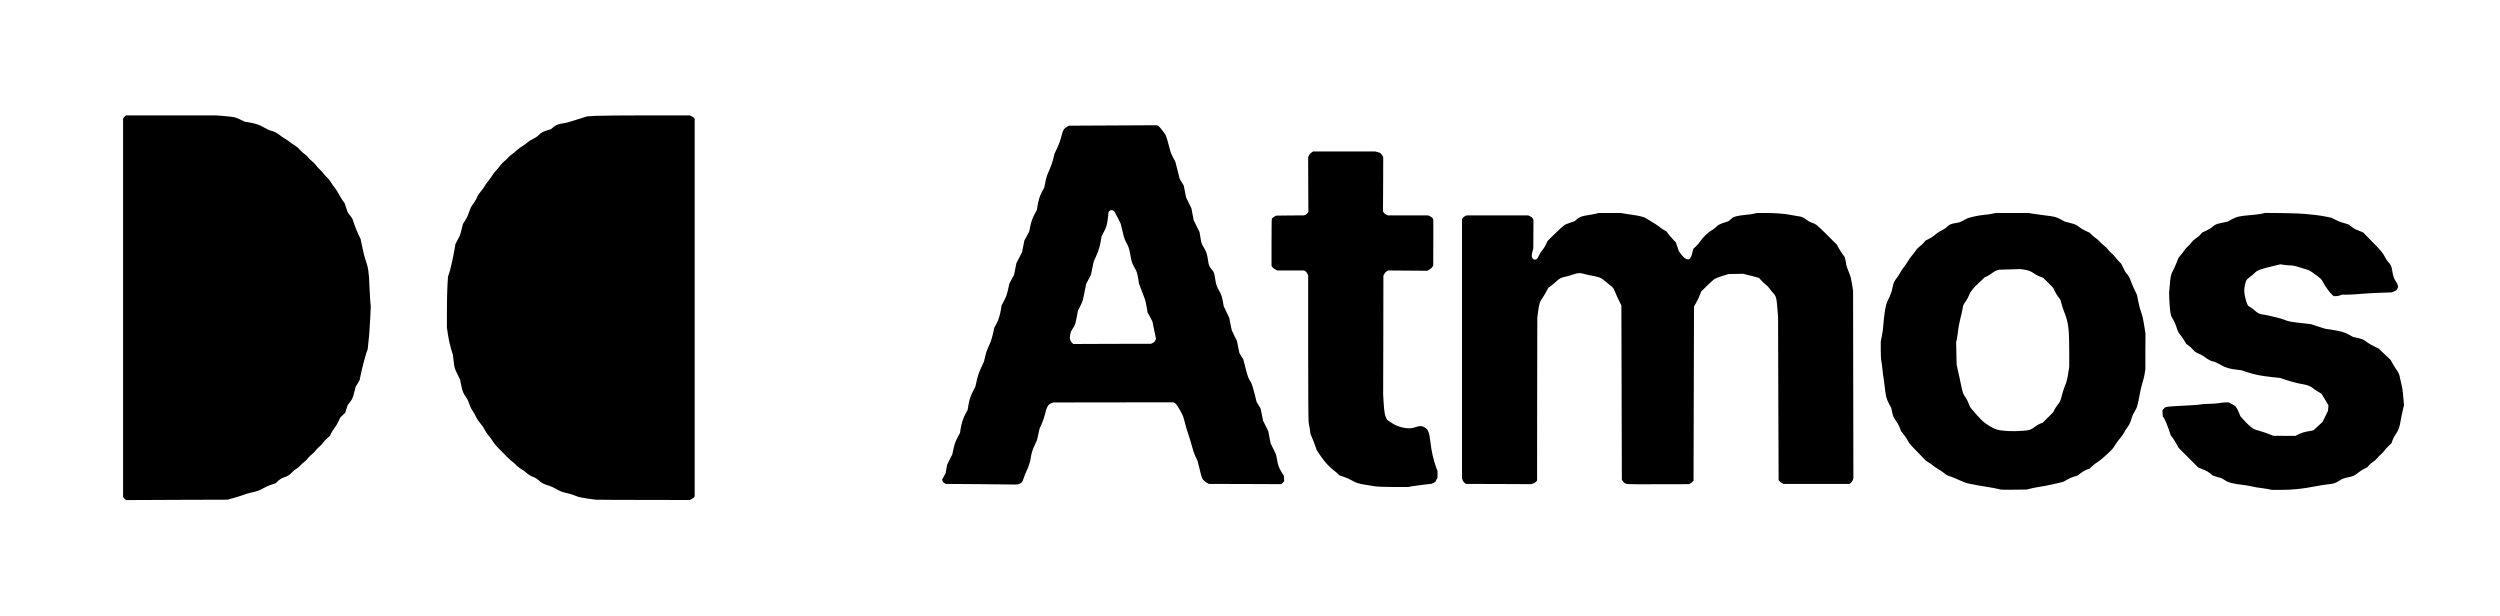
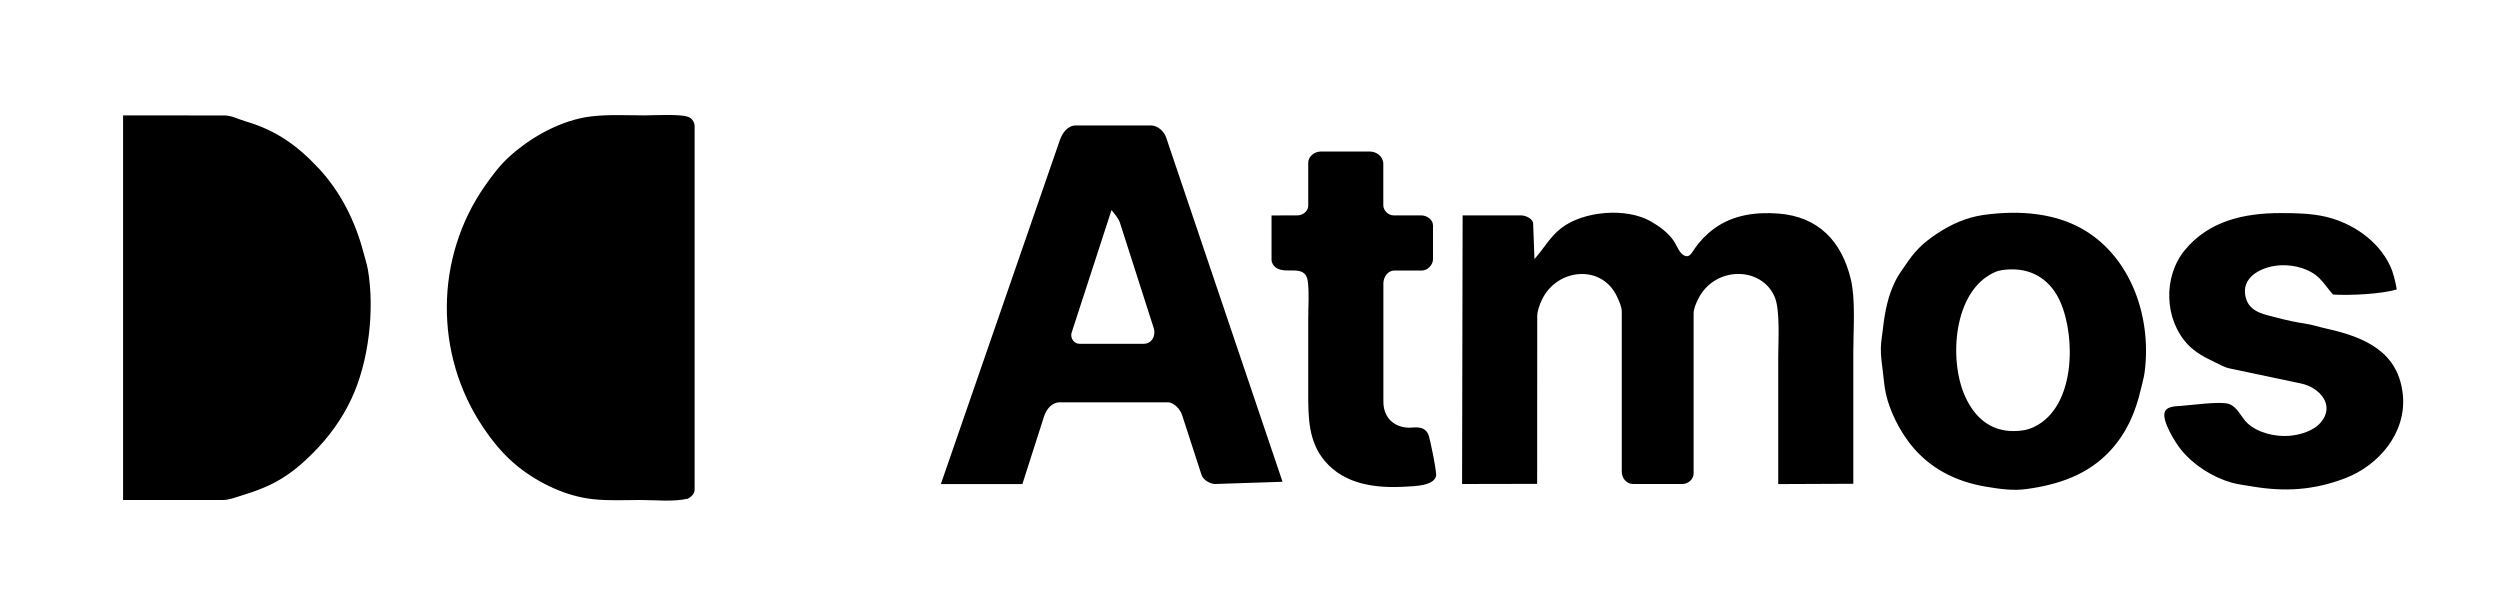
<svg xmlns="http://www.w3.org/2000/svg" width="325" height="80" viewBox="0 0 325 80">
-   <path fill="#000000" fill-rule="evenodd" d="M16.27 64.91C16.19 64.85 16.1 64.75 16.06 64.69L16 64.57L16 40L16 15.43L16.06 15.31C16.1 15.25 16.19 15.15 16.26 15.1L16.4 15L22.25 15L28.1 15L29.19 15.09C30.49 15.21 30.57 15.22 31.25 15.55L31.78 15.81L32.37 15.91C33.19 16.05 33.71 16.22 34.19 16.5C34.59 16.74 35.14 17 35.25 17C35.43 17 36.01 17.28 36.28 17.5C36.45 17.64 36.77 17.87 37 18C37.23 18.14 37.54 18.35 37.69 18.47C37.84 18.6 38.13 18.8 38.34 18.92C38.56 19.05 38.82 19.27 38.96 19.45C39.09 19.61 39.36 19.86 39.56 20C39.76 20.14 39.98 20.34 40.06 20.46C40.13 20.58 40.34 20.79 40.53 20.93C40.72 21.07 40.95 21.31 41.06 21.46C41.16 21.61 41.36 21.84 41.5 21.96C41.64 22.08 41.86 22.32 42 22.49C42.13 22.67 42.36 22.93 42.52 23.07C42.68 23.21 42.91 23.5 43.03 23.71C43.15 23.92 43.37 24.24 43.52 24.41C43.67 24.59 43.91 24.97 44.06 25.26C44.21 25.55 44.44 25.92 44.57 26.09L44.8 26.41L45 27L45.2 27.59L45.5 28L45.8 28.41L46.08 29.22C46.24 29.67 46.48 30.26 46.62 30.54L46.87 31.04L47.1 32.13C47.22 32.73 47.39 33.42 47.48 33.66C47.87 34.74 47.98 35.46 48.03 37.28C48.05 37.83 48.1 38.63 48.13 39.06L48.2 39.85L48.13 41.38C48.09 42.22 48.03 43.16 48 43.47C47.96 43.78 47.91 44.34 47.87 44.72L47.8 45.41L47.64 45.84C47.46 46.36 47 48.13 46.86 48.87L46.76 49.39L46.5 49.84L46.24 50.28L46.05 51C45.83 51.82 45.82 51.85 45.47 52.31L45.2 52.66L45.04 53.16L44.87 53.66L44.55 53.97L44.24 54.28L43.99 54.8C43.86 55.08 43.64 55.45 43.51 55.61C43.37 55.77 43.18 56.08 43.07 56.29L42.88 56.68L42.56 56.95C42.38 57.1 42.13 57.37 41.99 57.56C41.86 57.75 41.63 57.99 41.49 58.09C41.35 58.2 41.15 58.4 41.05 58.55C40.95 58.69 40.72 58.93 40.53 59.07C40.35 59.2 40.13 59.43 40.04 59.56C39.95 59.7 39.72 59.92 39.54 60.06C39.35 60.2 39.12 60.41 39.02 60.54C38.93 60.66 38.7 60.85 38.52 60.95C38.34 61.05 38.07 61.27 37.92 61.44C37.65 61.74 37.37 61.92 36.91 62.06C36.62 62.15 36.23 62.41 36.01 62.65L35.86 62.81L35.28 63C34.96 63.11 34.51 63.31 34.28 63.45C33.79 63.74 33.39 63.89 32.68 64.03C32.39 64.09 31.99 64.21 31.78 64.29C31.57 64.37 31 64.56 30.5 64.7L29.59 64.96L23 64.98L16.41 65.01L16.27 64.91ZM77.44 64.96C77.35 64.95 76.86 64.88 76.34 64.81C75.83 64.73 75.31 64.64 75.19 64.59C75.07 64.55 74.77 64.44 74.53 64.35C74.3 64.25 73.9 64.14 73.64 64.09C73.13 63.99 72.77 63.85 72.19 63.5C71.96 63.37 71.57 63.2 71.31 63.12C70.67 62.93 70.4 62.79 70.03 62.44C69.86 62.28 69.6 62.11 69.47 62.06C69.06 61.93 68.8 61.78 68.42 61.45C68.23 61.28 67.9 61.05 67.7 60.94C67.5 60.83 67.23 60.62 67.1 60.46C66.97 60.31 66.75 60.11 66.61 60.02C66.39 59.88 65.99 59.49 64.6 58.06C64.41 57.87 64.16 57.54 64.03 57.32C63.9 57.1 63.66 56.77 63.48 56.58C63.31 56.39 63.09 56.05 62.99 55.83C62.89 55.61 62.66 55.27 62.47 55.07C62.28 54.85 62.03 54.49 61.88 54.18C61.74 53.89 61.53 53.52 61.41 53.36C61.3 53.2 61.15 52.94 61.1 52.78C61.04 52.63 60.96 52.37 60.9 52.22C60.85 52.06 60.71 51.8 60.59 51.64C60.22 51.12 60.12 50.88 59.96 50.1L59.81 49.34L59.5 48.72C59.08 47.86 59.08 47.85 58.97 46.94L58.88 46.14L58.63 45.32C58.49 44.87 58.32 44.1 58.24 43.55L58.1 42.59L58.1 40.41C58.1 39.2 58.13 37.71 58.17 37.09L58.24 35.97L58.43 35.38C58.61 34.83 58.94 33.3 59.13 32.19L59.2 31.73L59.51 31.15L59.81 30.57L60 29.84L60.19 29.1L60.46 28.69C60.62 28.45 60.83 28.02 60.94 27.68C61.19 26.96 61.23 26.87 61.59 26.4C61.74 26.19 61.93 25.86 62.01 25.67C62.08 25.46 62.29 25.15 62.48 24.92C62.67 24.71 62.89 24.4 62.97 24.25C63.05 24.1 63.28 23.76 63.49 23.51C63.7 23.26 63.94 22.92 64.03 22.76C64.11 22.6 64.31 22.34 64.47 22.19C64.63 22.03 64.87 21.74 65.01 21.55C65.14 21.35 65.4 21.08 65.58 20.94C65.76 20.8 65.99 20.59 66.08 20.47C66.18 20.35 66.38 20.17 66.52 20.08C66.66 19.99 66.94 19.77 67.12 19.59C67.31 19.41 67.67 19.14 67.91 19C68.15 18.85 68.47 18.62 68.62 18.48C68.78 18.34 69.1 18.14 69.34 18.03C69.6 17.91 69.89 17.72 70.03 17.56C70.32 17.26 70.55 17.13 71.17 16.93L71.62 16.79L71.95 16.52C72.3 16.23 72.65 16.1 73.25 16.03C73.44 16.01 73.93 15.88 74.34 15.75C74.76 15.62 75.38 15.42 75.72 15.32L76.34 15.13L77.38 15.06C77.94 15.03 80.94 15 84.03 15L89.66 15L89.92 15.12C90.06 15.19 90.21 15.3 90.25 15.37L90.31 15.5L90.31 40L90.31 64.5L90.25 64.63C90.21 64.7 90.06 64.81 89.92 64.88L89.66 65L83.62 64.99C80.31 64.99 77.52 64.97 77.44 64.96ZM260.16 63.65C259.63 63.52 258.59 63.32 258.28 63.29C257.91 63.25 256.7 63.03 255.83 62.84C255.58 62.78 255.1 62.61 254.76 62.44C254.43 62.28 253.96 62.08 253.72 62C253.16 61.82 253.02 61.75 252.69 61.47C252.54 61.35 252.23 61.13 252 61C251.77 60.87 251.46 60.65 251.31 60.53C251.17 60.41 250.88 60.21 250.67 60.09C250.46 59.97 250.24 59.79 250.17 59.7C250.1 59.61 249.8 59.29 249.5 58.99C248.39 57.87 248.19 57.65 248.01 57.28C247.91 57.08 247.67 56.71 247.48 56.48L247.14 56.05L246.96 55.58C246.86 55.33 246.66 54.96 246.51 54.76C246.18 54.32 246.11 54.17 245.97 53.53L245.86 53.03L245.59 52.52C245.23 51.84 245.15 51.54 245 50.19C244.93 49.56 244.86 49.02 244.84 49C244.83 48.98 244.77 48.54 244.72 48.02C244.67 47.51 244.6 47 244.56 46.88C244.53 46.76 244.5 46.15 244.5 45.52L244.5 44.39L244.65 43.65C244.73 43.24 244.82 42.58 244.84 42.19C244.89 41.33 245.08 40.04 245.22 39.56C245.28 39.37 245.42 39.04 245.53 38.81C245.79 38.31 245.91 37.94 246.04 37.33C246.15 36.77 246.23 36.6 246.59 36.12C246.74 35.94 246.95 35.61 247.06 35.4C247.17 35.19 247.37 34.89 247.51 34.72C247.65 34.55 247.87 34.22 248.02 33.97C248.16 33.73 248.39 33.41 248.53 33.25C248.68 33.1 248.89 32.81 249.02 32.62C249.14 32.42 249.37 32.18 249.52 32.07C249.68 31.96 249.92 31.74 250.07 31.57L250.34 31.26L250.81 31.03C251.06 30.9 251.41 30.66 251.59 30.5C251.78 30.32 252.11 30.1 252.38 29.98C252.64 29.86 252.94 29.66 253.06 29.53C253.37 29.21 253.65 29.08 254.22 29C254.7 28.94 254.94 28.84 255.56 28.48C255.92 28.28 257.07 28.01 257.94 27.93C258.32 27.9 258.8 27.83 259.01 27.78L259.41 27.69L261.56 27.69L263.72 27.69L264.25 27.78C264.54 27.83 265.26 27.93 265.84 28C267.12 28.15 267.26 28.19 267.91 28.53L268.41 28.8L269.06 28.97C269.8 29.16 269.94 29.22 270.32 29.53C270.47 29.66 270.83 29.88 271.12 30.01L271.66 30.26L271.97 30.56C272.14 30.72 272.41 30.94 272.57 31.05C272.72 31.15 272.93 31.34 273.02 31.47C273.12 31.59 273.35 31.8 273.54 31.94C273.72 32.08 273.95 32.3 274.04 32.44C274.13 32.57 274.33 32.78 274.48 32.9C274.64 33.02 274.88 33.28 275.03 33.48C275.18 33.68 275.4 33.94 275.53 34.06L275.76 34.28L276.03 34.84C276.17 35.15 276.34 35.45 276.4 35.5C276.6 35.66 276.86 36.1 276.97 36.44C277.03 36.63 277.24 37.13 277.44 37.56L277.81 38.34L277.97 39.16C278.06 39.6 278.21 40.21 278.32 40.5C278.52 41.06 278.62 41.51 278.8 42.66L278.91 43.34L278.9 45.66L278.9 47.97L278.82 48.51C278.78 48.81 278.65 49.36 278.53 49.73C278.42 50.1 278.28 50.66 278.22 50.97C277.86 52.89 277.86 52.91 277.45 53.59C277.31 53.82 277.16 54.15 277.12 54.33C277.01 54.8 276.79 55.27 276.54 55.58C276.42 55.73 276.24 56.03 276.12 56.25C276.01 56.47 275.76 56.83 275.57 57.03C275.37 57.24 275.12 57.58 275.01 57.79C274.9 58 274.67 58.31 274.51 58.48C273.95 59.06 273.01 59.87 272.68 60.07C272.49 60.17 272.19 60.41 272 60.59L271.66 60.91L271.28 61.05C271.07 61.13 270.72 61.33 270.5 61.5L270.1 61.82L269.59 61.97C269.31 62.06 268.96 62.21 268.8 62.31C268.64 62.41 268.42 62.54 268.32 62.59C268.08 62.71 266.09 63.15 264.84 63.34C264.52 63.39 264.09 63.48 263.87 63.54L263.47 63.64L261.88 63.66C261 63.67 260.23 63.67 260.16 63.65ZM294.94 63.59C294.75 63.55 294.3 63.48 293.95 63.44C293.59 63.41 293.08 63.32 292.82 63.25C292.56 63.19 292.08 63.1 291.75 63.06C290.15 62.87 289.7 62.75 289.06 62.32C288.91 62.21 288.75 62.13 288.71 62.13C288.67 62.13 288.41 62.06 288.14 61.97L287.66 61.82L287.31 61.53C287.12 61.38 286.84 61.2 286.69 61.15C286.53 61.09 286.26 60.98 286.09 60.9L285.76 60.76L284.49 59.49L283.22 58.22L282.95 57.72C282.8 57.45 282.57 57.09 282.44 56.91L282.2 56.59L281.89 55.69C281.72 55.19 281.48 54.63 281.37 54.45L281.16 54.11L281.14 53.73L281.11 53.34L281.25 53.17C281.33 53.07 281.47 52.96 281.56 52.92C281.72 52.86 282.63 52.79 284.75 52.69C285.39 52.66 286 52.61 286.12 52.57C286.24 52.53 286.69 52.5 287.12 52.5C287.55 52.5 288.15 52.46 288.44 52.41C288.73 52.35 289.14 52.31 289.34 52.31L289.72 52.31L290.09 52.49C290.59 52.73 290.76 52.93 291.03 53.57L291.26 54.12L291.68 54.59C292.12 55.08 292.6 55.53 292.95 55.74C293.06 55.81 293.44 55.94 293.78 56.03C294.12 56.13 294.66 56.3 294.97 56.43L295.53 56.65L296.97 56.66L298.41 56.66L298.9 56.42C299.2 56.28 299.58 56.16 299.84 56.11C300.08 56.08 300.39 56.02 300.52 55.99L300.75 55.93L301.35 55.39L301.94 54.84L302.29 54.12L302.64 53.41L302.67 53.05L302.7 52.69L302.25 51.94L301.8 51.19L301.37 50.93C301.13 50.79 300.84 50.6 300.73 50.5C300.41 50.23 300.05 50.07 299.48 49.97C298.77 49.85 297.86 49.62 297.06 49.35L296.41 49.13L295.44 49.03C294.03 48.88 293.16 48.72 292.23 48.41L291.41 48.14L290.78 48.06C289.92 47.97 289.29 47.79 288.81 47.5C288.42 47.26 287.86 47 287.75 47C287.56 47 286.99 46.71 286.72 46.49C286.55 46.35 286.25 46.16 286.06 46.08C285.46 45.82 285.32 45.73 285.09 45.46C284.97 45.31 284.72 45.07 284.53 44.94L284.2 44.69L284 44.34C283.88 44.14 283.67 43.83 283.53 43.65C283.2 43.25 283.12 43.1 282.91 42.44C282.82 42.15 282.63 41.72 282.49 41.5L282.25 41.08L282.16 40.65C282.11 40.41 282.05 39.74 282.02 39.16L281.98 38.09L282.06 37.19C282.15 35.96 282.22 35.67 282.51 35.14C282.64 34.89 282.85 34.43 282.97 34.11L283.19 33.54L283.46 33.22C283.61 33.05 283.83 32.75 283.96 32.55C284.09 32.36 284.31 32.11 284.45 32C284.58 31.89 284.8 31.66 284.92 31.49C285.04 31.32 285.29 31.09 285.5 30.96C285.7 30.84 285.95 30.63 286.06 30.49L286.27 30.24L286.8 29.99C287.09 29.86 287.44 29.65 287.57 29.53C287.96 29.18 288.08 29.13 288.84 28.97L289.57 28.82L290.08 28.54C290.81 28.15 291.11 28.08 292.83 27.94C293.26 27.91 293.79 27.83 294.03 27.78L294.45 27.68L296.68 27.7C297.9 27.72 299.2 27.76 299.56 27.8C299.92 27.84 300.54 27.9 300.94 27.94C301.33 27.98 301.98 28.08 302.38 28.16L303.09 28.31L303.66 28.59C303.97 28.74 304.3 28.89 304.41 28.91C304.51 28.93 304.76 29 304.97 29.07L305.34 29.19L305.69 29.47C305.88 29.62 306.16 29.8 306.31 29.85C306.47 29.91 306.73 30.02 306.91 30.09L307.22 30.23L308.17 31.2C309.53 32.58 309.8 32.9 310.01 33.36C310.11 33.58 310.32 33.89 310.46 34.05C310.83 34.44 310.91 34.63 311 35.25C311.09 35.87 311.23 36.27 311.46 36.58C311.56 36.7 311.66 36.9 311.69 37.03L311.76 37.26L311.69 37.47C311.61 37.69 311.47 37.81 311.12 37.93L310.91 38.01L309.41 38.06C308.58 38.09 307.41 38.16 306.81 38.21C306.21 38.27 305.44 38.31 305.09 38.31L304.47 38.3L304.2 38.4C304.04 38.46 303.8 38.5 303.65 38.5L303.38 38.5L303.17 38.31C302.88 38.06 302.25 37.19 302.01 36.71C301.82 36.32 301.71 36.21 301.01 35.7C300.32 35.2 300.22 35.14 299.84 35.03C299.64 34.97 299.3 34.87 299.09 34.8C298.47 34.59 298.05 34.5 297.71 34.5C297.53 34.5 297.17 34.47 296.92 34.43L296.46 34.36L295.62 34.56C293.76 35 293.45 35.12 293.06 35.53C292.94 35.66 292.68 35.87 292.48 36.01C292.29 36.14 292.08 36.34 292.03 36.44C291.89 36.7 291.75 37.4 291.75 37.8C291.75 38.21 291.97 39.19 292.14 39.52L292.25 39.75L292.61 39.98C292.8 40.1 293.08 40.31 293.22 40.45C293.54 40.74 293.79 40.85 294.28 40.9C294.49 40.93 294.8 40.99 294.97 41.03C295.14 41.08 295.55 41.18 295.88 41.25C296.2 41.32 296.68 41.46 296.94 41.56C297.56 41.81 297.75 41.84 299.19 42L300.41 42.14L301.34 42.44L302.28 42.74L303.16 42.87C304.4 43.07 304.7 43.16 305.35 43.5L305.91 43.81L306.4 43.91C307.03 44.04 307.34 44.17 307.69 44.47C307.84 44.6 308.25 44.84 308.59 45L309.22 45.31L310 46.05L310.78 46.79L311.03 47.25C311.17 47.5 311.39 47.85 311.52 48.03C311.83 48.43 311.91 48.64 312.03 49.27C312.08 49.55 312.17 49.93 312.22 50.12C312.28 50.3 312.35 50.75 312.38 51.12C312.41 51.48 312.46 51.98 312.48 52.22L312.52 52.66L312.36 53.35C312.27 53.72 312.15 54.31 312.09 54.66C311.94 55.57 311.79 55.98 311.45 56.44C311.29 56.67 311.1 57.02 311.03 57.22L310.91 57.59L310.55 57.94C310.35 58.13 310.09 58.42 309.98 58.58C309.87 58.74 309.64 58.97 309.49 59.1C309.33 59.22 309.13 59.43 309.04 59.56C308.95 59.69 308.71 59.9 308.51 60.03C308.31 60.16 308.05 60.37 307.94 60.51L307.74 60.75L307.32 60.96C307.09 61.08 306.76 61.29 306.59 61.43C306.18 61.78 305.92 61.91 305.47 62C304.75 62.14 304.43 62.26 304.04 62.53C303.61 62.82 303.31 62.91 302.56 62.97C302.3 62.99 301.53 63.12 300.84 63.25C299.25 63.56 297.98 63.69 296.48 63.68L295.28 63.68L294.94 63.59ZM178.88 63.24C178.72 63.21 178.21 63.13 177.75 63.06C176.7 62.91 176.28 62.78 175.73 62.45C175.49 62.31 175.04 62.11 174.72 62L174.14 61.81L173.99 61.65C173.91 61.56 173.68 61.36 173.47 61.21C172.89 60.79 172.19 60.04 171.67 59.26L171.19 58.55L170.97 57.93C170.85 57.59 170.67 57.11 170.56 56.88L170.37 56.44L170.28 55.8C170.22 55.45 170.15 55.04 170.12 54.91C170.09 54.76 170.06 50.74 170.06 45.23L170.06 35.81L169.97 35.6C169.93 35.48 169.81 35.33 169.71 35.27L169.54 35.16L167.78 35.16L166.03 35.16L165.79 35.03C165.65 34.96 165.49 34.83 165.42 34.74L165.3 34.58L165.3 31.59C165.3 29.94 165.31 28.54 165.34 28.46C165.36 28.39 165.5 28.27 165.64 28.18L165.91 28.03L167.72 28.01L169.53 28L169.7 27.93C169.79 27.89 169.92 27.79 169.98 27.7L170.09 27.53L170.07 23.97L170.06 20.41L170.17 20.19C170.23 20.07 170.38 19.91 170.49 19.83L170.71 19.69L174.75 19.69L178.79 19.69L179.11 19.78L179.43 19.88L179.62 20.1C179.73 20.22 179.82 20.38 179.82 20.46C179.82 20.53 179.82 22 179.81 23.72C179.8 25.44 179.79 26.99 179.79 27.17L179.79 27.49L179.9 27.66C179.96 27.75 180.11 27.86 180.22 27.91L180.43 28L183.04 28L185.66 28L185.92 28.12C186.06 28.19 186.21 28.3 186.25 28.38L186.33 28.53L186.33 31.51L186.32 34.5L186.21 34.7C186.14 34.82 185.97 34.97 185.81 35.05L185.53 35.2L183 35.18L180.47 35.16L180.27 35.27C180.17 35.32 180.03 35.48 179.96 35.61L179.84 35.84L179.83 43.56L179.81 51.28L179.87 52.32C179.95 53.52 180.01 53.92 180.19 54.3L180.32 54.57L180.71 54.84C181.28 55.24 181.7 55.43 182.3 55.57C183.03 55.73 183.43 55.72 184.02 55.53C184.61 55.34 184.76 55.34 185.11 55.51C185.66 55.78 185.82 56.16 185.97 57.58C186.08 58.59 186.36 59.85 186.69 60.74L186.88 61.25L186.88 61.68L186.88 62.1L186.73 62.37L186.59 62.65L186.36 62.77L186.12 62.89L185.14 63C184.6 63.07 183.91 63.16 183.6 63.21L183.05 63.31L181.1 63.31C180.03 63.3 179.03 63.27 178.88 63.24ZM127.44 62.94L122.97 62.91L122.77 62.8C122.65 62.73 122.55 62.62 122.52 62.52L122.48 62.35L122.71 61.93L122.94 61.5L123.03 60.95L123.13 60.41L123.46 59.74L123.8 59.08L123.9 58.59C124.07 57.78 124.18 57.44 124.5 56.84L124.8 56.27L124.87 55.81C125 55.01 125.18 54.45 125.49 53.85L125.8 53.27L125.87 52.81C126 52.01 126.18 51.44 126.5 50.84L126.8 50.25L126.91 49.77C127.08 48.94 127.25 48.43 127.6 47.69L127.93 46.97L128.06 46.39C128.12 46.08 128.27 45.62 128.37 45.38C128.48 45.14 128.65 44.74 128.76 44.49C128.86 44.25 129.02 43.72 129.1 43.33L129.25 42.61L129.53 42.1C129.82 41.56 130 40.98 130.13 40.19L130.2 39.72L130.5 39.15C130.82 38.54 130.93 38.21 131.1 37.41L131.2 36.91L131.51 36.32L131.83 35.73L131.98 34.97L132.13 34.22L132.32 33.84C132.43 33.64 132.6 33.31 132.69 33.12L132.87 32.78L133.02 32.02L133.17 31.26L133.49 30.68L133.8 30.09L133.9 29.59C134.07 28.78 134.18 28.44 134.5 27.84L134.8 27.27L134.87 26.81C135 26.01 135.18 25.43 135.47 24.9L135.75 24.39L135.88 23.77C136.04 22.98 136.07 22.87 136.48 21.95C136.67 21.51 136.87 20.93 136.94 20.6L137.07 20.03L137.4 19.31C137.71 18.66 137.81 18.38 138.09 17.31C138.21 16.88 138.37 16.67 138.71 16.48L138.97 16.34L144.69 16.31L150.41 16.28L150.57 16.36C150.71 16.42 151.37 17.26 151.56 17.61C151.62 17.74 151.86 18.53 152.16 19.69C152.21 19.88 152.38 20.26 152.53 20.53L152.8 21.04L153.08 22.14L153.36 23.25L153.62 23.68L153.88 24.11L154.04 24.88L154.19 25.66L154.53 26.36L154.88 27.06L155.03 27.86L155.19 28.66L155.56 29.41L155.94 30.16L156.06 30.9C156.19 31.67 156.2 31.7 156.54 32.25C156.82 32.71 156.92 33.04 157.03 33.76C157.14 34.51 157.19 34.63 157.5 35C157.81 35.37 157.86 35.49 157.97 36.24C158.08 36.98 158.18 37.28 158.5 37.81C158.76 38.26 158.89 38.66 159 39.34L159.07 39.78L159.44 40.56L159.81 41.34L159.96 42.13L160.12 42.91L160.46 43.63L160.81 44.34L160.96 45.12L161.12 45.89L161.38 46.32L161.64 46.75L161.92 47.86C162.07 48.47 162.26 49.09 162.35 49.23C162.43 49.38 162.57 49.62 162.66 49.77C162.74 49.92 162.93 50.52 163.08 51.14L163.36 52.25L163.62 52.68L163.88 53.11L164.04 53.88L164.19 54.66L164.53 55.36L164.88 56.06L165.03 56.86L165.19 57.66L165.54 58.37L165.88 59.08L166.01 59.72C166.16 60.56 166.25 60.78 166.6 61.37L166.9 61.84L166.92 62.2L166.95 62.56L166.76 62.75L166.57 62.94L161.86 62.92L157.16 62.91L156.9 62.77C156.76 62.69 156.56 62.53 156.45 62.41C156.24 62.17 156.23 62.13 155.9 60.78L155.68 59.91L155.41 59.34C155.25 59.01 155.07 58.49 154.97 58.06C154.87 57.67 154.67 57 154.52 56.57C154.37 56.15 154.16 55.46 154.06 55.04C153.82 54.1 153.8 54.04 153.39 53.31C153.04 52.7 152.87 52.47 152.67 52.36L152.55 52.3L144.74 52.31L136.93 52.32L136.68 52.42C136.24 52.59 136.07 52.89 135.82 53.95C135.75 54.25 135.57 54.78 135.42 55.11L135.14 55.72L134.98 56.46L134.81 57.21L134.56 57.75C134.21 58.51 134.08 58.93 134 59.51C133.92 60.05 133.72 60.69 133.44 61.25C133.34 61.44 133.2 61.8 133.12 62.05C133.05 62.3 132.92 62.59 132.83 62.69C132.67 62.88 132.33 63.01 132.06 62.99C131.98 62.98 129.9 62.96 127.44 62.94ZM211.56 62.93C211.26 62.87 211.1 62.76 210.96 62.54L210.84 62.34L210.81 51.03L210.78 39.71L210.46 39.06C210.28 38.7 210.06 38.21 209.97 37.97C209.79 37.48 209.68 37.35 209.19 36.98C209 36.84 208.73 36.62 208.59 36.49C208.21 36.14 207.89 36.01 207.12 35.87C206.73 35.81 206.23 35.7 206.01 35.63C205.46 35.45 205.1 35.47 204.52 35.68C204.25 35.78 203.81 35.9 203.55 35.96C202.93 36.09 202.74 36.18 202.28 36.62C202.07 36.81 201.76 37.07 201.59 37.19L201.28 37.41L201 37.94C200.84 38.23 200.64 38.57 200.55 38.69C200.18 39.19 200.09 39.45 199.95 40.53L199.85 41.34L199.83 51.9L199.82 62.47L199.7 62.62C199.63 62.71 199.46 62.81 199.31 62.86L199.03 62.94L194.8 62.92L190.57 62.91L190.4 62.78C190.3 62.7 190.18 62.54 190.14 62.41L190.06 62.18L190.06 45.33L190.06 28.48L190.16 28.33C190.21 28.25 190.36 28.14 190.47 28.09L190.68 28L194.67 28L198.66 28L198.92 28.12C199.07 28.19 199.22 28.31 199.27 28.42L199.35 28.59L199.34 30.44L199.33 32.28L199.23 32.67C199.11 33.12 199.1 33.33 199.2 33.52C199.29 33.7 199.37 33.75 199.57 33.75C199.77 33.75 199.89 33.62 200.09 33.16C200.18 32.96 200.37 32.67 200.51 32.52C200.65 32.36 200.85 32.04 200.97 31.79L201.18 31.33L201.86 30.65C202.67 29.85 203.28 29.3 203.49 29.19C203.58 29.15 203.88 29.03 204.17 28.93L204.69 28.76L205 28.5C205.37 28.19 205.61 28.1 206.44 27.97C206.79 27.92 207.25 27.83 207.46 27.78L207.84 27.69L209.27 27.69L210.7 27.69L211.43 27.81C211.83 27.87 212.31 27.95 212.5 27.97C212.69 27.99 213.05 28.06 213.31 28.13L213.78 28.26L214.58 28.74C215.03 29 215.49 29.31 215.63 29.42C215.76 29.54 216.04 29.73 216.26 29.87L216.66 30.1L216.88 30.41C217 30.58 217.27 30.89 217.48 31.11L217.86 31.51L218.06 32.08L218.25 32.66L218.53 33.03C218.88 33.5 219.15 33.71 219.39 33.71L219.58 33.71L219.73 33.54C219.81 33.45 219.89 33.29 219.91 33.2C219.93 33.11 219.99 32.88 220.04 32.69L220.14 32.34L220.5 32C220.7 31.81 220.94 31.53 221.03 31.38C221.28 30.96 222.05 30.2 222.4 30.02C222.57 29.93 222.85 29.73 223.03 29.56C223.41 29.21 223.49 29.16 224.17 28.93L224.69 28.76L225.01 28.5L225.32 28.24L225.69 28.12C225.89 28.06 226.41 27.98 226.83 27.94C227.26 27.91 227.79 27.84 228.01 27.78L228.41 27.69L229.62 27.69C230.85 27.69 232.09 27.79 232.91 27.96C233.15 28.01 233.51 28.07 233.72 28.1C234.18 28.15 234.51 28.29 234.86 28.58C235.01 28.7 235.27 28.85 235.45 28.91C236.05 29.1 236.21 29.23 237.5 30.52L238.78 31.79L239.05 32.28C239.2 32.55 239.43 32.91 239.57 33.09L239.81 33.41L239.9 33.78C239.96 33.98 240 34.22 240 34.31C240 34.48 240.19 35.03 240.46 35.66C240.56 35.89 240.68 36.39 240.76 36.91L240.9 37.78L240.92 49.98L240.94 62.17L240.86 62.41C240.82 62.54 240.7 62.7 240.6 62.78L240.43 62.91L236.14 62.91L231.84 62.91L231.66 62.8C231.55 62.75 231.41 62.64 231.34 62.56L231.22 62.42L231.18 51.82L231.15 41.22L231.08 40.34C230.94 38.62 230.92 38.54 230.45 38.03C230.29 37.85 230.08 37.59 229.99 37.45C229.89 37.3 229.68 37.09 229.51 36.97C229.35 36.85 229.09 36.62 228.95 36.44L228.68 36.13L228.36 36.04C228.18 35.98 227.71 35.86 227.31 35.77L226.59 35.59L225.64 35.61L224.68 35.63L223.89 35.88C223.46 36.01 222.99 36.2 222.85 36.3C222.72 36.39 222.27 36.79 221.87 37.19L221.14 37.91L221.03 38.22C220.88 38.64 220.67 39.08 220.42 39.5L220.22 39.84L220.19 51.17L220.16 62.49L220.01 62.65C219.93 62.73 219.79 62.83 219.7 62.87L219.53 62.94L215.64 62.95C213.5 62.96 211.67 62.95 211.56 62.93ZM263.01 56C263.84 55.94 264.03 55.87 264.54 55.48C264.74 55.32 265.05 55.14 265.23 55.07L265.56 54.95L266.24 54.27L266.92 53.58L267.09 53.24C267.19 53.06 267.37 52.78 267.5 52.62C267.82 52.23 267.86 52.15 268.06 51.34C268.16 50.95 268.33 50.43 268.43 50.19C268.65 49.7 268.77 49.24 268.9 48.33L269 47.69L269 45.77C269 42.82 268.9 41.98 268.41 40.72C268.26 40.34 268.07 39.8 268 39.51L267.86 38.99L267.58 38.61C267.42 38.4 267.21 38.04 267.1 37.82L266.91 37.41L266.27 36.76L265.62 36.12L265.2 35.96C264.97 35.87 264.64 35.7 264.47 35.58C264.04 35.27 263.74 35.15 263.17 35.06L262.68 34.98L261.29 35.02L259.91 35.06L259.59 35.15C259.42 35.2 259.15 35.36 258.98 35.49C258.82 35.63 258.53 35.81 258.35 35.9L258.01 36.05L257.37 36.66C256.47 37.5 256.17 37.86 255.97 38.39C255.87 38.64 255.69 38.98 255.56 39.16C255.23 39.59 255.2 39.68 255.12 40.2C255.08 40.45 254.96 41.01 254.84 41.44C254.73 41.88 254.6 42.54 254.56 42.91C254.52 43.29 254.45 43.79 254.4 44.02L254.3 44.46L254.33 45.93L254.36 47.41L254.5 48.03C254.57 48.38 254.68 48.88 254.75 49.16C254.81 49.43 254.92 49.94 254.99 50.29C255.14 51.04 255.22 51.25 255.52 51.66C255.64 51.83 255.79 52.13 255.87 52.33C255.94 52.53 256.05 52.78 256.1 52.88C256.21 53.1 257.32 54.35 257.74 54.74C258.17 55.13 259.08 55.69 259.52 55.82C260.19 56.04 261.62 56.11 263.01 56ZM149.86 44.58C149.99 44.52 150.12 44.39 150.18 44.27L150.28 44.05L150.05 42.93L149.82 41.81L149.67 41.51C149.59 41.35 149.45 41.09 149.36 40.93L149.19 40.65L149.06 39.87C148.99 39.45 148.88 38.97 148.81 38.82C148.75 38.66 148.55 38.16 148.38 37.7L148.07 36.87L147.97 36.26C147.84 35.48 147.79 35.3 147.5 34.81C147.18 34.27 147.09 34 146.94 33.12C146.8 32.32 146.71 32.03 146.39 31.49C146.28 31.29 146.14 30.94 146.08 30.7C146.03 30.47 145.92 30.01 145.84 29.69L145.69 29.09L145.3 28.29C145.08 27.85 144.85 27.45 144.78 27.4C144.61 27.28 144.35 27.29 144.22 27.43L144.11 27.56L144.03 28.3C143.93 29.21 143.84 29.51 143.48 30.19L143.2 30.73L143.13 31.19C143 31.99 142.81 32.63 142.49 33.32L142.18 33.99L142 34.87L141.82 35.74L141.51 36.32L141.2 36.91L141.03 37.75C140.78 39.06 140.77 39.12 140.44 39.78L140.13 40.41L140.03 40.94C139.84 41.97 139.75 42.28 139.54 42.59C139.23 43.04 139.19 43.15 139.12 43.54L139.07 43.89L139.12 44.15C139.16 44.3 139.25 44.47 139.36 44.56L139.53 44.72L144.59 44.7L149.64 44.69L149.86 44.58Z" />
+   <path fill="#000000" fill-rule="evenodd" d="M16 65L16 15L29.2 15.01C30.1 15.01 31.06 15.52 31.91 15.77C35.84 16.92 38.58 18.85 41.37 21.82C44.31 24.95 46.23 28.85 47.3 33C47.48 33.71 47.72 34.4 47.84 35.13C48.71 40.31 47.94 47 45.72 51.77C44.48 54.46 42.75 56.82 40.67 58.91C37.78 61.81 35.46 63.19 31.53 64.38C30.75 64.61 29.82 65 29 65L16 65ZM89.43 64.83C87.47 65.26 85.26 65 83.25 65C81.2 65 79.1 65.12 77.06 64.89C73.56 64.51 70 62.8 67.28 60.61C65.47 59.15 64.09 57.45 62.8 55.54C56.44 46.09 56.51 33.49 63.05 24.15C64.02 22.77 64.99 21.46 66.25 20.33C69.1 17.76 73.01 15.59 76.87 15.13C79.17 14.86 81.54 15 83.86 15C85.07 15 88.71 14.77 89.62 15.26C90.03 15.48 90.3 15.94 90.3 16.41L90.3 63.6C90.3 64.23 89.9 64.53 89.43 64.83ZM132.91 62.93L122.31 62.93L137.78 18.22C138.09 17.31 138.78 16.31 139.86 16.31L149.65 16.31C150.5 16.31 151.33 17.08 151.59 17.85L166.73 62.63L157.97 62.92C157.31 62.92 156.41 62.39 156.2 61.74L153.67 53.95C153.44 53.22 152.62 52.3 151.8 52.3L137.81 52.3C136.71 52.3 136.02 53.22 135.71 54.18L132.91 62.93ZM165.3 28.01L168.69 28C169.34 28 170.07 27.46 170.07 26.76L170.07 21.17C170.07 20.31 170.9 19.7 171.7 19.7L178.09 19.7C178.98 19.7 179.83 20.38 179.83 21.3L179.83 26.7C179.83 27.37 180.5 28 181.16 28L184.76 28C185.47 28 186.29 28.53 186.29 29.31L186.29 33.71C186.29 34.42 185.58 35.17 184.86 35.17L181.26 35.17C180.4 35.17 179.84 36.04 179.84 36.83L179.84 52.22C179.84 54.07 180.96 55.38 182.81 55.58C183.51 55.66 184.31 55.41 184.98 55.73C185.28 55.87 185.51 56.12 185.66 56.42C185.9 56.91 186.8 61.43 186.69 61.88C186.39 63.17 183.88 63.2 182.81 63.26C178.96 63.5 174.83 63.04 172.2 59.9C170.1 57.4 170.07 54.28 170.07 51.19C170.07 47.92 170.07 44.66 170.07 41.39C170.07 39.82 170.21 38.16 170.02 36.6C169.7 34.06 166.8 35.99 165.6 34.54C165.44 34.35 165.3 34.05 165.3 33.8L165.3 28.01ZM144.5 27.3L139.31 43.25C139.1 43.91 139.6 44.69 140.31 44.69L148.7 44.69C149.75 44.69 150.29 43.6 149.99 42.67L145.6 28.98C145.41 28.37 144.88 27.81 144.5 27.3ZM231.17 62.93C231.17 57.4 231.17 51.87 231.17 46.33C231.17 44.38 231.44 40.28 230.7 38.58C228.96 34.57 222.88 34.59 220.77 38.86C220.49 39.42 220.17 40.12 220.17 40.76L220.17 61.55C220.17 62.33 219.44 62.92 218.7 62.92L212.3 62.92C211.43 62.92 210.83 62.15 210.83 61.32L210.83 40.53C210.83 39.89 210.5 39.19 210.24 38.62C208.28 34.29 202.39 34.85 200.44 38.99C200.15 39.6 199.84 40.43 199.84 41.11L199.83 62.9L190.07 62.92L190.14 28L197.74 28C198.3 28 199.31 28.41 199.31 29.1L199.48 33.68C200.68 32.34 201.52 30.75 202.98 29.64C205.88 27.42 211.4 26.96 214.59 28.77C215.74 29.43 216.85 30.23 217.6 31.34C218.01 31.94 218.37 33.15 219.2 33.3C219.75 33.39 220.05 32.67 220.31 32.31C221 31.33 221.84 30.45 222.81 29.74C225.25 27.94 228.21 27.54 231.17 27.76C236.39 28.15 239.43 31.37 240.61 36.32C241.24 38.98 240.93 42.89 240.93 45.7C240.93 51.43 240.93 57.16 240.93 62.89L231.17 62.93ZM263.49 63.57C261.66 63.83 259.94 63.56 258.13 63.26C254.21 62.6 250.77 60.85 248.29 57.66C246.88 55.83 245.68 53.46 245.17 51.21C244.96 50.23 244.88 49.22 244.76 48.23C244.64 47.24 244.49 46.25 244.51 45.24C244.53 44.37 244.7 43.52 244.79 42.66C245.03 40.54 245.44 38.43 246.41 36.5C246.73 35.84 247.17 35.25 247.58 34.64C248.91 32.64 249.91 31.63 251.92 30.3C253.7 29.13 255.68 28.26 257.81 27.95C262.44 27.3 267.52 27.61 271.52 30.26C277.36 34.14 279.71 41.73 278.79 48.46C278.69 49.19 278.47 49.89 278.31 50.61C277.59 53.65 276.49 56.23 274.35 58.57C271.45 61.72 267.61 63 263.49 63.57ZM311.58 37.62C309.61 38.24 305.38 38.43 303.29 38.29C302.67 37.6 302.15 36.79 301.49 36.14C300.28 34.96 298.36 34.45 296.7 34.48C294.27 34.52 291.06 35.92 292.01 38.89C292.59 40.67 294.54 40.9 296.09 41.32C297.27 41.63 298.4 41.88 299.6 42.06C300.6 42.2 301.54 42.53 302.52 42.74C307.43 43.83 311.81 45.73 312.37 51.33C312.86 56.25 309.25 60.51 304.85 62.18C300.74 63.74 296.98 63.96 292.68 63.22C291.83 63.07 290.96 62.98 290.13 62.75C287.6 62.02 285.18 60.48 283.52 58.44C282.83 57.59 280.85 54.49 281.48 53.42C281.85 52.8 282.87 52.82 283.49 52.77C284.9 52.67 288.5 52.16 289.67 52.49C290.86 52.83 291.31 54.2 292.15 55C293.5 56.27 295.75 56.79 297.56 56.66C298.99 56.55 300.75 56.04 301.7 54.92C303.61 52.68 301.55 50.37 299.16 49.86L289.79 47.88C289.1 47.73 288.4 47.3 287.76 47C286.57 46.44 285.37 45.78 284.45 44.82C281.33 41.55 281.19 35.96 284.03 32.51C287.15 28.72 291.74 27.7 296.44 27.7C298.4 27.7 300.48 27.73 302.4 28.19C305.84 29.01 309.18 31.29 310.71 34.55C311.16 35.51 311.39 36.58 311.58 37.62ZM264.49 55.47C269.77 52.89 269.89 43.91 267.84 39.24C266.67 36.57 264.41 34.96 261.46 35.02C260.73 35.03 259.98 35.09 259.31 35.39C253.91 37.8 253.3 46.86 255.5 51.61C256.74 54.29 258.75 56.05 261.78 56.04C262.74 56.04 263.63 55.9 264.49 55.47Z" />
</svg>
